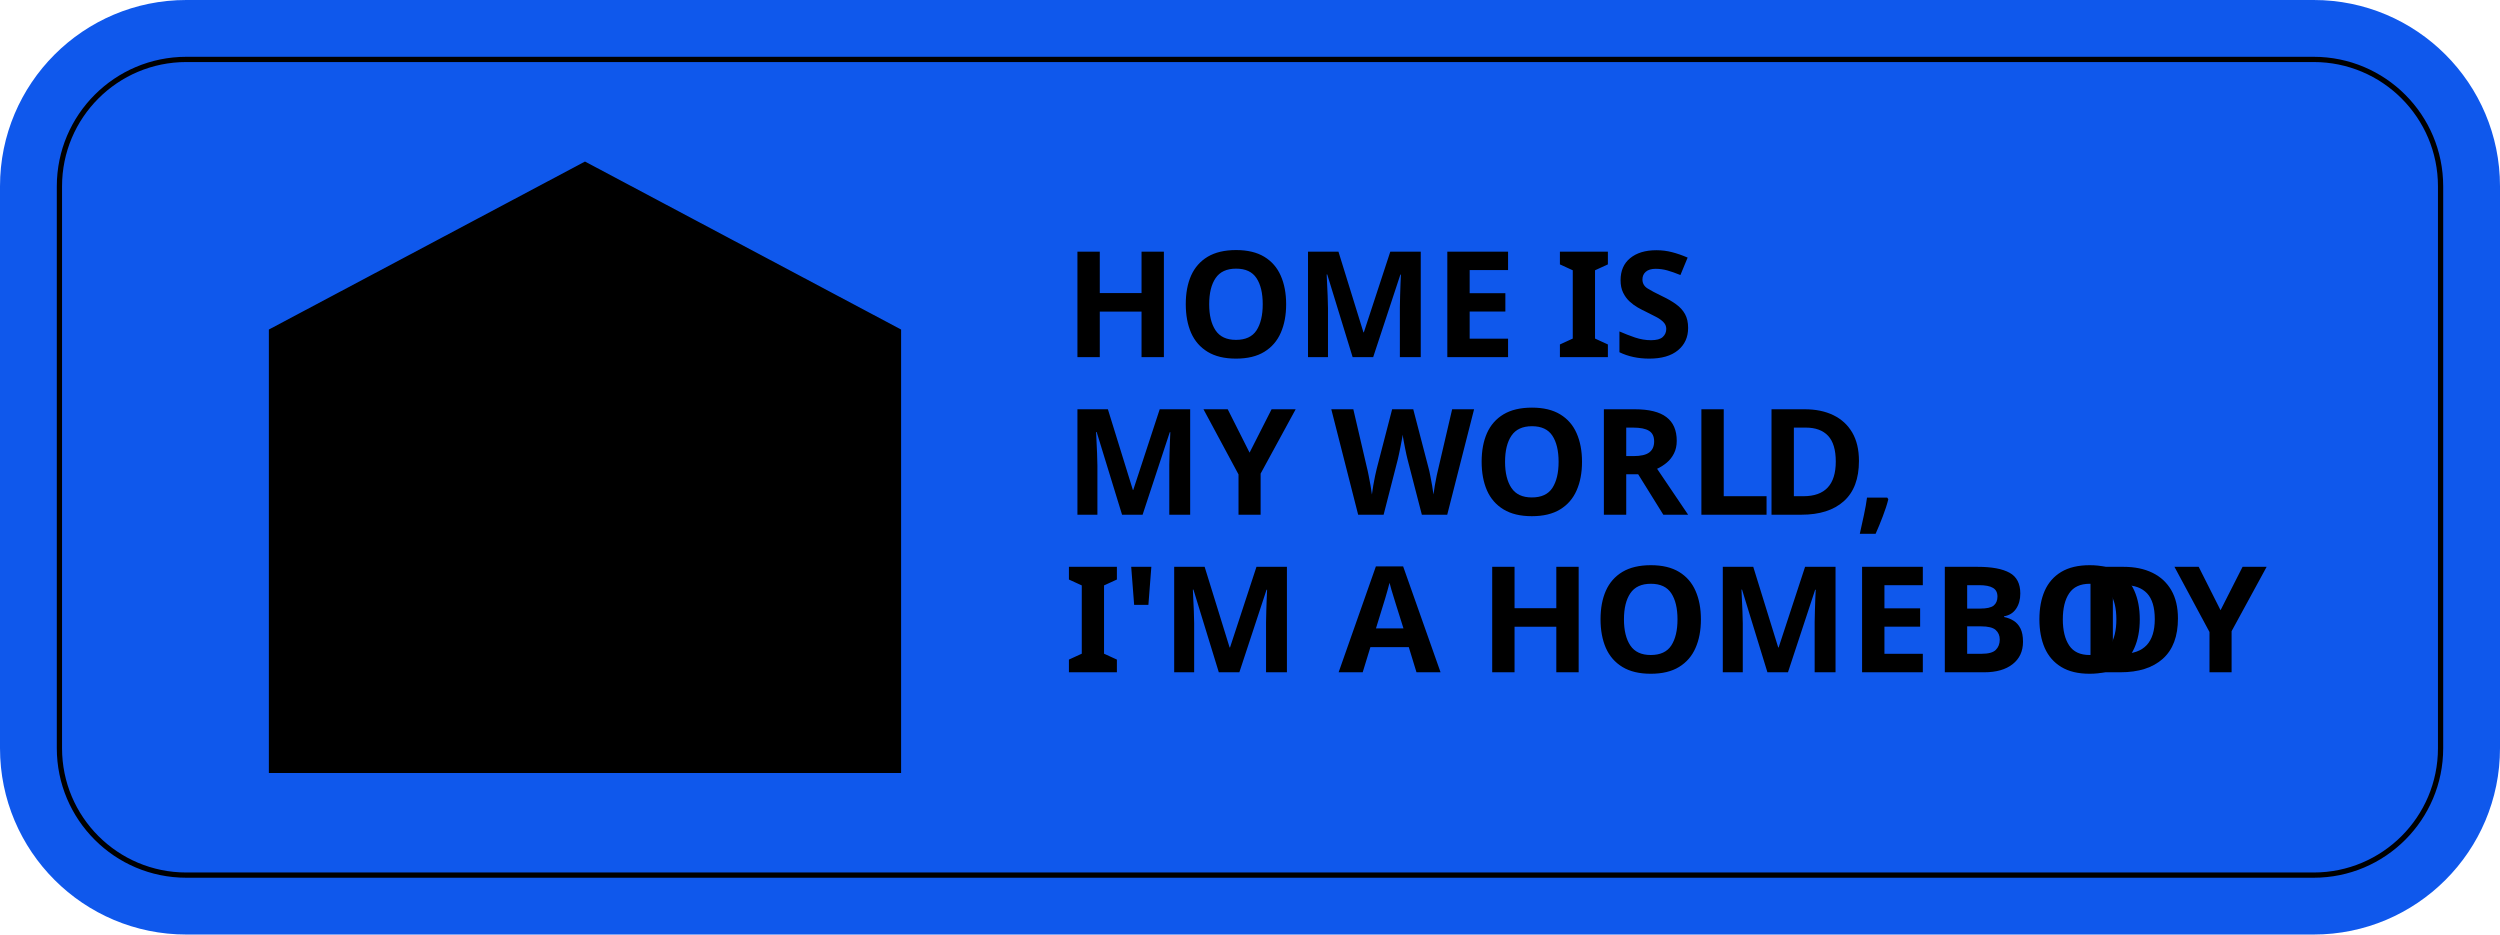
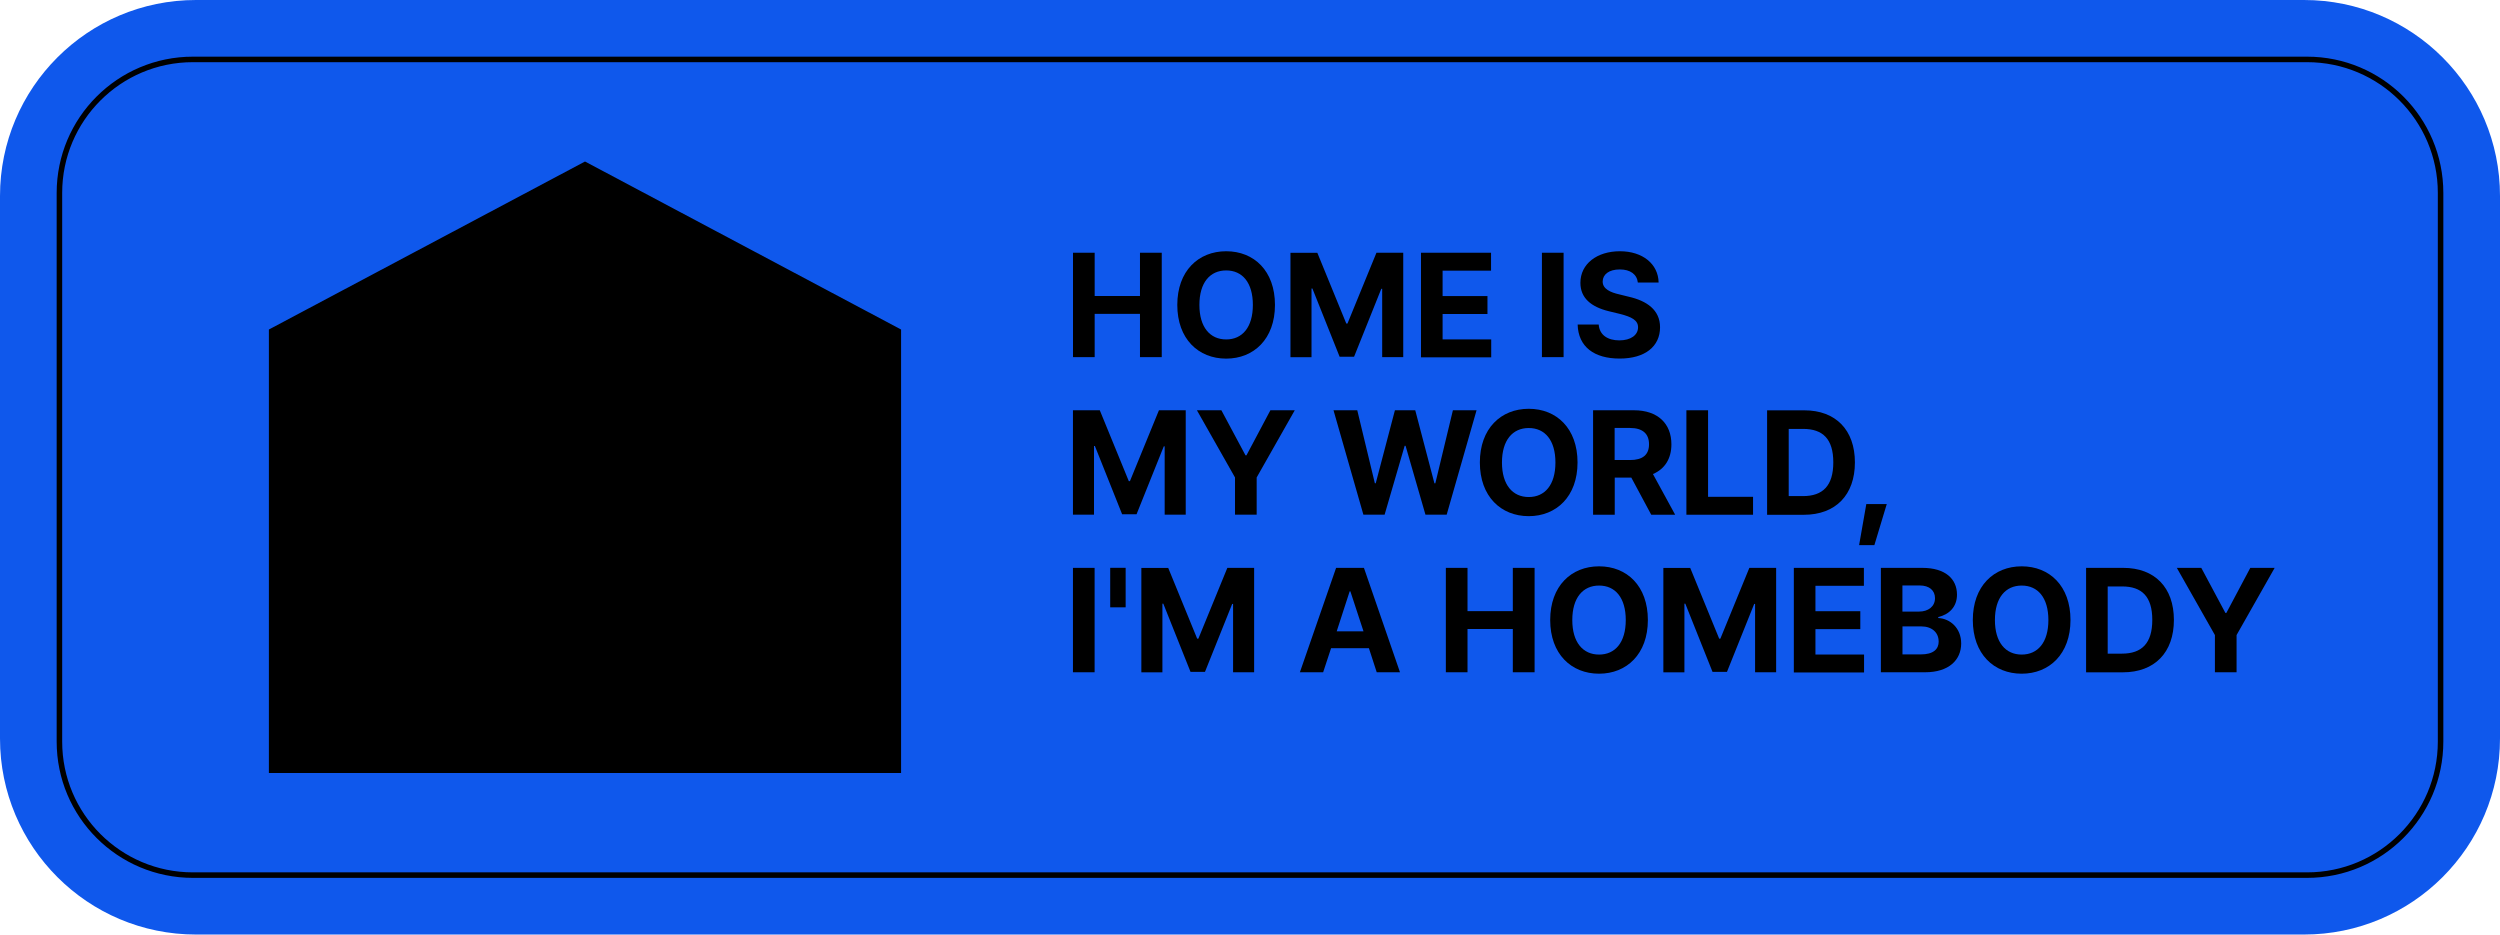
- <svg xmlns="http://www.w3.org/2000/svg" id="Layer_1" data-name="Layer 1" viewBox="0 0 477.11 178.35">
+ <svg xmlns="http://www.w3.org/2000/svg" id="Layer_1" data-name="Layer 1" viewBox="0 0 453.54 169.54">
  <defs>
-     <style>.cls-1{fill:#0f58ec;}.cls-2{fill:none;stroke:#000;stroke-miterlimit:10;}.cls-3{font-size:28.19px;font-family:Pretendard-Bold, Pretendard;font-weight:700;}.cls-4{letter-spacing:-0.04em;}.cls-5{letter-spacing:-0.04em;}.cls-6{letter-spacing:-0.03em;}.cls-7{letter-spacing:-0.04em;}</style>
+     <style>
+       .cls-1 {
+         isolation: isolate;
+       }
+ 
+       .cls-2 {
+         fill: #0f58ec;
+       }
+ 
+       .cls-3 {
+         fill: none;
+         stroke: #000;
+         stroke-miterlimit: 10;
+       }
+     </style>
  </defs>
-   <rect class="cls-1" width="477.11" height="178.35" rx="35.56" />
-   <rect class="cls-2" x="160.72" y="-138.04" width="155.67" height="454.43" rx="24.22" transform="translate(327.73 -149.38) rotate(90)" />
-   <text class="cls-3" transform="translate(203.09 68.16)">HOME IS <tspan x="0" y="30.07">MY </tspan>
-     <tspan class="cls-4" x="50.98" y="30.07">W</tspan>
-     <tspan x="78.03" y="30.07">ORL</tspan>
-     <tspan class="cls-5" x="132.46" y="30.07">D</tspan>
-     <tspan class="cls-6" x="150.97" y="30.07">,</tspan>
-     <tspan x="0" y="60.14">I'M A HOMEBO</tspan>
-     <tspan class="cls-7" x="193.34" y="60.14">D</tspan>
-     <tspan x="211.89" y="60.14">Y</tspan>
-   </text>
-   <polygon points="171.97 147.52 111.64 147.52 51.31 147.52 51.31 123.22 51.31 62.89 111.64 30.83 171.97 62.89 171.97 123.22 171.97 147.52" />
+   <rect class="cls-2" x="0" y="0" width="453.54" height="169.54" rx="35.56" ry="35.56" />
+   <rect class="cls-3" x="10.78" y="10.78" width="431.98" height="147.98" rx="24.22" ry="24.22" />
+   <g class="cls-1">
+     <g class="cls-1">
+       <path d="M194.66,45.85h3.93v7.85h8.22v-7.85h3.95v18.94h-3.95v-7.85h-8.22v7.85h-3.93v-18.94h0Z" />
+       <path d="M222.45,65.06c-5.05,0-8.87-3.58-8.87-9.74s3.82-9.74,8.87-9.74,8.85,3.56,8.85,9.74-3.85,9.74-8.85,9.74ZM222.45,49.06c-2.93,0-4.86,2.2-4.86,6.26s1.94,6.26,4.86,6.26,4.84-2.2,4.84-6.26-1.91-6.26-4.84-6.26Z" />
+       <path d="M238.98,45.85l5.26,12.85h.21l5.26-12.85h4.86v18.94h-3.82v-12.4h-.16l-4.94,12.33h-2.62l-4.94-12.38h-.16v12.46h-3.82v-18.94h4.89Z" />
+       <path d="M257.78,45.85h12.72v3.25h-8.79v4.61h8.14v3.25h-8.14v4.61h8.82v3.25h-12.74v-18.96Z" />
+       <path d="M283.66,64.79h-3.93v-18.94h3.93v18.94Z" />
+       <path d="M293.86,48.88c-1.99,0-3.09.92-3.11,2.18-.02,1.36,1.42,1.99,3.03,2.35l1.7.42c3.25.74,5.68,2.38,5.68,5.54,0,3.48-2.72,5.68-7.33,5.68s-7.51-2.12-7.62-6.18h3.82c.13,1.91,1.65,2.88,3.74,2.88s3.4-.97,3.4-2.38c0-1.28-1.18-1.88-3.25-2.41l-2.06-.5c-3.19-.78-5.15-2.38-5.15-5.15,0-3.46,3.03-5.73,7.17-5.73s6.96,2.33,7.02,5.68h-3.77c-.16-1.49-1.36-2.38-3.27-2.38h0Z" />
+     </g>
+     <g class="cls-1">
+       <path d="M199.52,74.43l5.26,12.85h.21l5.26-12.85h4.86v18.94h-3.82v-12.4h-.16l-4.94,12.32h-2.62l-4.94-12.38h-.16v12.46h-3.82v-18.94h4.89Z" />
+       <path d="M221.58,74.43l4.37,8.17h.18l4.34-8.17h4.42l-6.91,12.19v6.75h-3.93v-6.75l-6.91-12.19h4.43Z" />
+     </g>
+     <g class="cls-1">
+       <path d="M241.94,74.43h4.29l3.19,13.24h.16l3.48-13.24h3.69l3.48,13.26h.16l3.19-13.26h4.29l-5.42,18.94h-3.85l-3.61-12.5h-.16l-3.64,12.5h-3.85l-5.42-18.94h0Z" />
+     </g>
+     <g class="cls-1">
+       <path d="M277.34,93.64c-5.05,0-8.87-3.58-8.87-9.74s3.82-9.74,8.87-9.74,8.85,3.56,8.85,9.74-3.85,9.74-8.85,9.74ZM277.34,77.65c-2.93,0-4.86,2.2-4.86,6.26s1.94,6.26,4.86,6.26,4.84-2.2,4.84-6.26-1.91-6.26-4.84-6.26Z" />
+       <path d="M289.01,74.43h7.43c4.32,0,6.78,2.43,6.78,6.18,0,2.59-1.19,4.47-3.35,5.39l4.03,7.38h-4.34l-3.61-6.73h-3.01v6.73h-3.93v-18.94ZM295.7,83.46c2.33,0,3.46-.97,3.46-2.86s-1.13-2.96-3.46-2.96h-2.78v5.81h2.78Z" />
+       <path d="M305.94,74.43h3.93v15.7h8.16v3.25h-12.09v-18.94h0Z" />
+     </g>
+     <g class="cls-1">
+       <path d="M320.58,93.38v-18.94h6.75c5.7,0,9.18,3.56,9.18,9.45s-3.48,9.5-9.26,9.5h-6.67ZM327.09,90c3.61,0,5.5-1.89,5.5-6.12s-1.89-6.07-5.47-6.07h-2.62v12.19s2.59,0,2.59,0Z" />
+     </g>
+     <g class="cls-1">
+       <path d="M340.05,98.9h-2.78l1.31-7.46h3.71l-2.25,7.46h0Z" />
+     </g>
+     <g class="cls-1">
+       <path d="M198.58,121.96h-3.93v-18.94h3.93v18.94h0Z" />
+       <path d="M204.21,110.18h-2.8v-7.17h2.8v7.17Z" />
+       <path d="M211.93,103.02l5.26,12.85h.21l5.26-12.85h4.86v18.94h-3.82v-12.4h-.16l-4.94,12.33h-2.62l-4.94-12.38h-.16v12.46h-3.82v-18.94h4.89Z" />
+       <path d="M235.82,121.96l6.57-18.94h5.05l6.54,18.94h-4.22l-1.42-4.37h-6.86l-1.44,4.37h-4.24,0ZM247.36,114.53l-2.38-7.25h-.13l-2.35,7.25h4.86Z" />
+       <path d="M262.3,103.02h3.93v7.85h8.22v-7.85h3.95v18.94h-3.95v-7.85h-8.22v7.85h-3.93v-18.94h0Z" />
+       <path d="M290.1,122.22c-5.05,0-8.87-3.58-8.87-9.74s3.82-9.74,8.87-9.74,8.85,3.56,8.85,9.74-3.85,9.74-8.85,9.74ZM290.1,106.23c-2.93,0-4.86,2.2-4.86,6.26s1.94,6.26,4.86,6.26,4.84-2.2,4.84-6.26-1.91-6.26-4.84-6.26Z" />
+       <path d="M306.63,103.02l5.26,12.85h.21l5.26-12.85h4.86v18.94h-3.82v-12.4h-.16l-4.94,12.33h-2.62l-4.94-12.38h-.16v12.46h-3.82v-18.94h4.89Z" />
+       <path d="M325.42,103.02h12.72v3.25h-8.79v4.61h8.14v3.25h-8.14v4.61h8.82v3.25h-12.74v-18.96Z" />
+       <path d="M341.21,103.02h7.54c4.18,0,6.28,2.02,6.28,4.86,0,2.22-1.44,3.61-3.4,4.06v.18c2.14.1,4.16,1.81,4.16,4.61,0,3.01-2.25,5.23-6.54,5.23h-8.03v-18.94h0ZM351.04,108.51c0-1.36-.99-2.3-2.8-2.3h-3.11v4.74h3.03c1.65,0,2.88-.92,2.88-2.43ZM351.7,116.36c0-1.6-1.21-2.72-3.14-2.72h-3.42v5.08h3.32c2.28,0,3.25-.94,3.25-2.35h0Z" />
+       <path d="M366.77,122.22c-5.05,0-8.87-3.58-8.87-9.74s3.82-9.74,8.87-9.74,8.85,3.56,8.85,9.74-3.85,9.74-8.85,9.74ZM366.77,106.23c-2.93,0-4.86,2.2-4.86,6.26s1.94,6.26,4.86,6.26,4.84-2.2,4.84-6.26-1.91-6.26-4.84-6.26Z" />
+     </g>
+     <g class="cls-1">
+       <path d="M378.45,121.96v-18.94h6.75c5.7,0,9.18,3.56,9.18,9.45s-3.48,9.5-9.26,9.5h-6.67ZM384.96,118.58c3.61,0,5.5-1.89,5.5-6.12s-1.89-6.07-5.47-6.07h-2.62v12.19h2.59Z" />
+     </g>
+     <g class="cls-1">
+       <path d="M399.35,103.02l4.37,8.17h.18l4.34-8.17h4.42l-6.91,12.19v6.75h-3.93v-6.75l-6.91-12.19h4.43Z" />
+     </g>
+   </g>
+   <polygon points="163.47 140.23 106.13 140.23 48.78 140.23 48.78 117.14 48.78 59.78 106.13 29.3 163.47 59.78 163.47 117.14 163.47 140.23" />
</svg>
